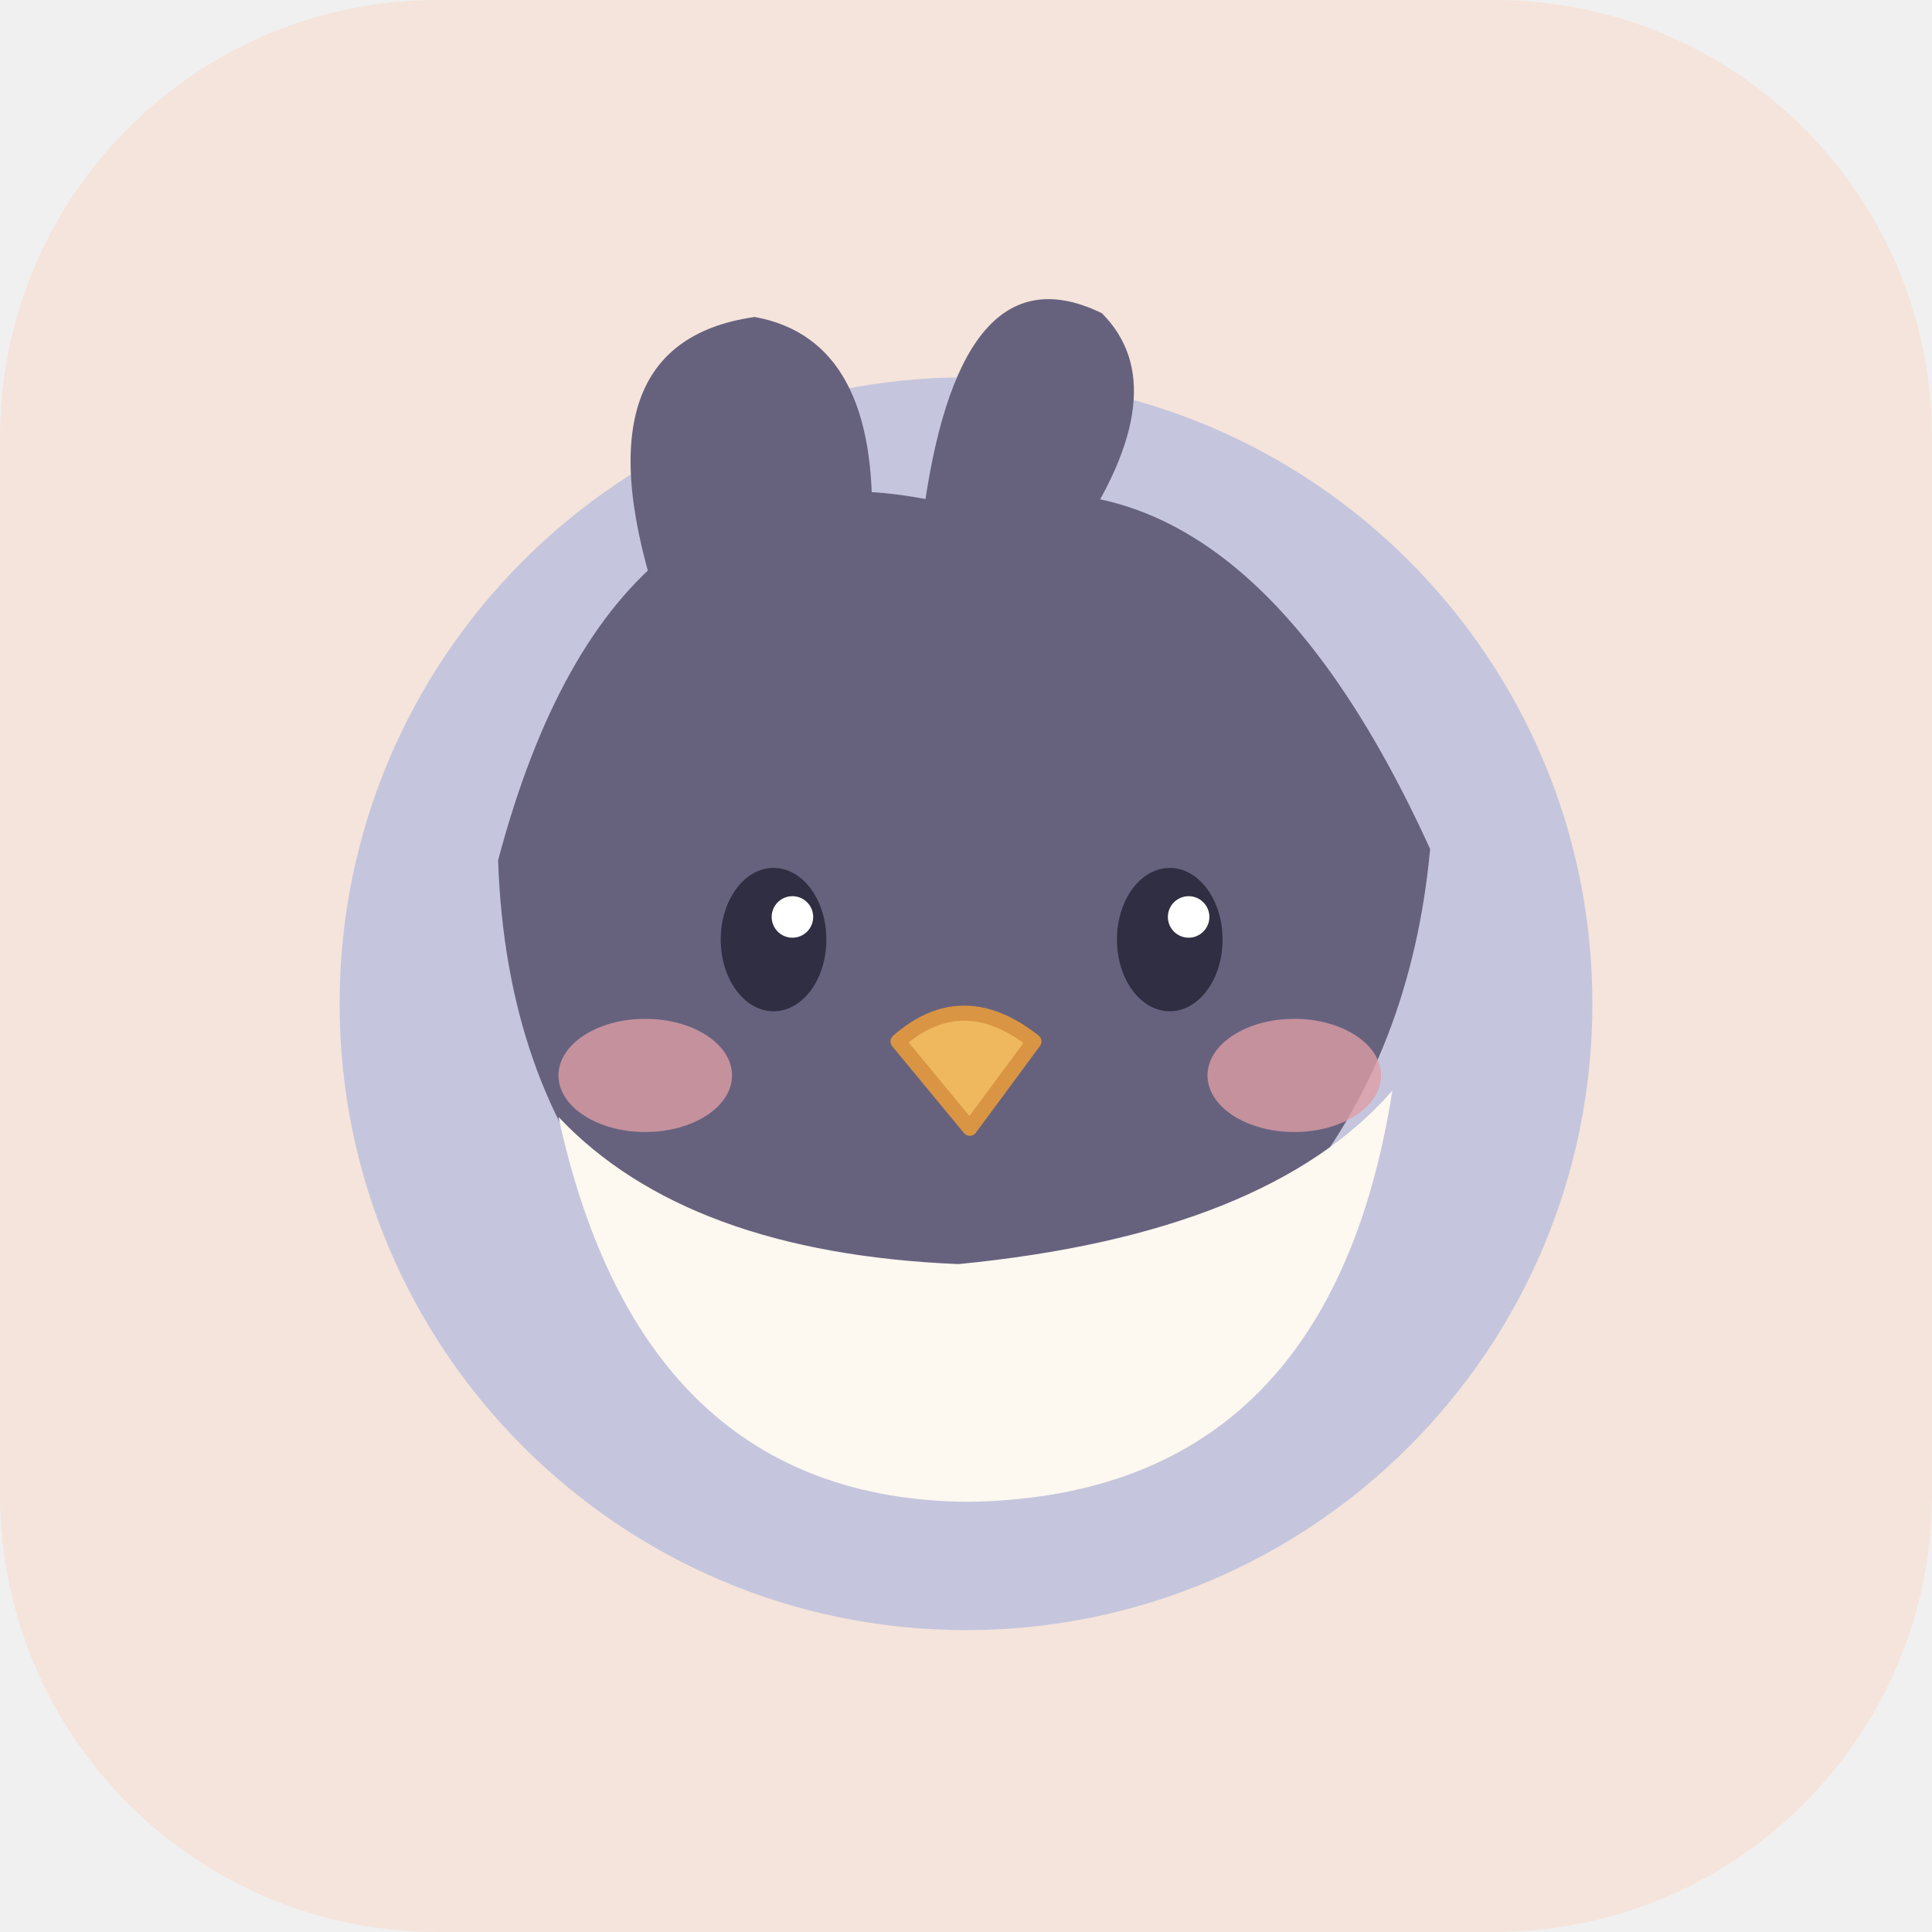
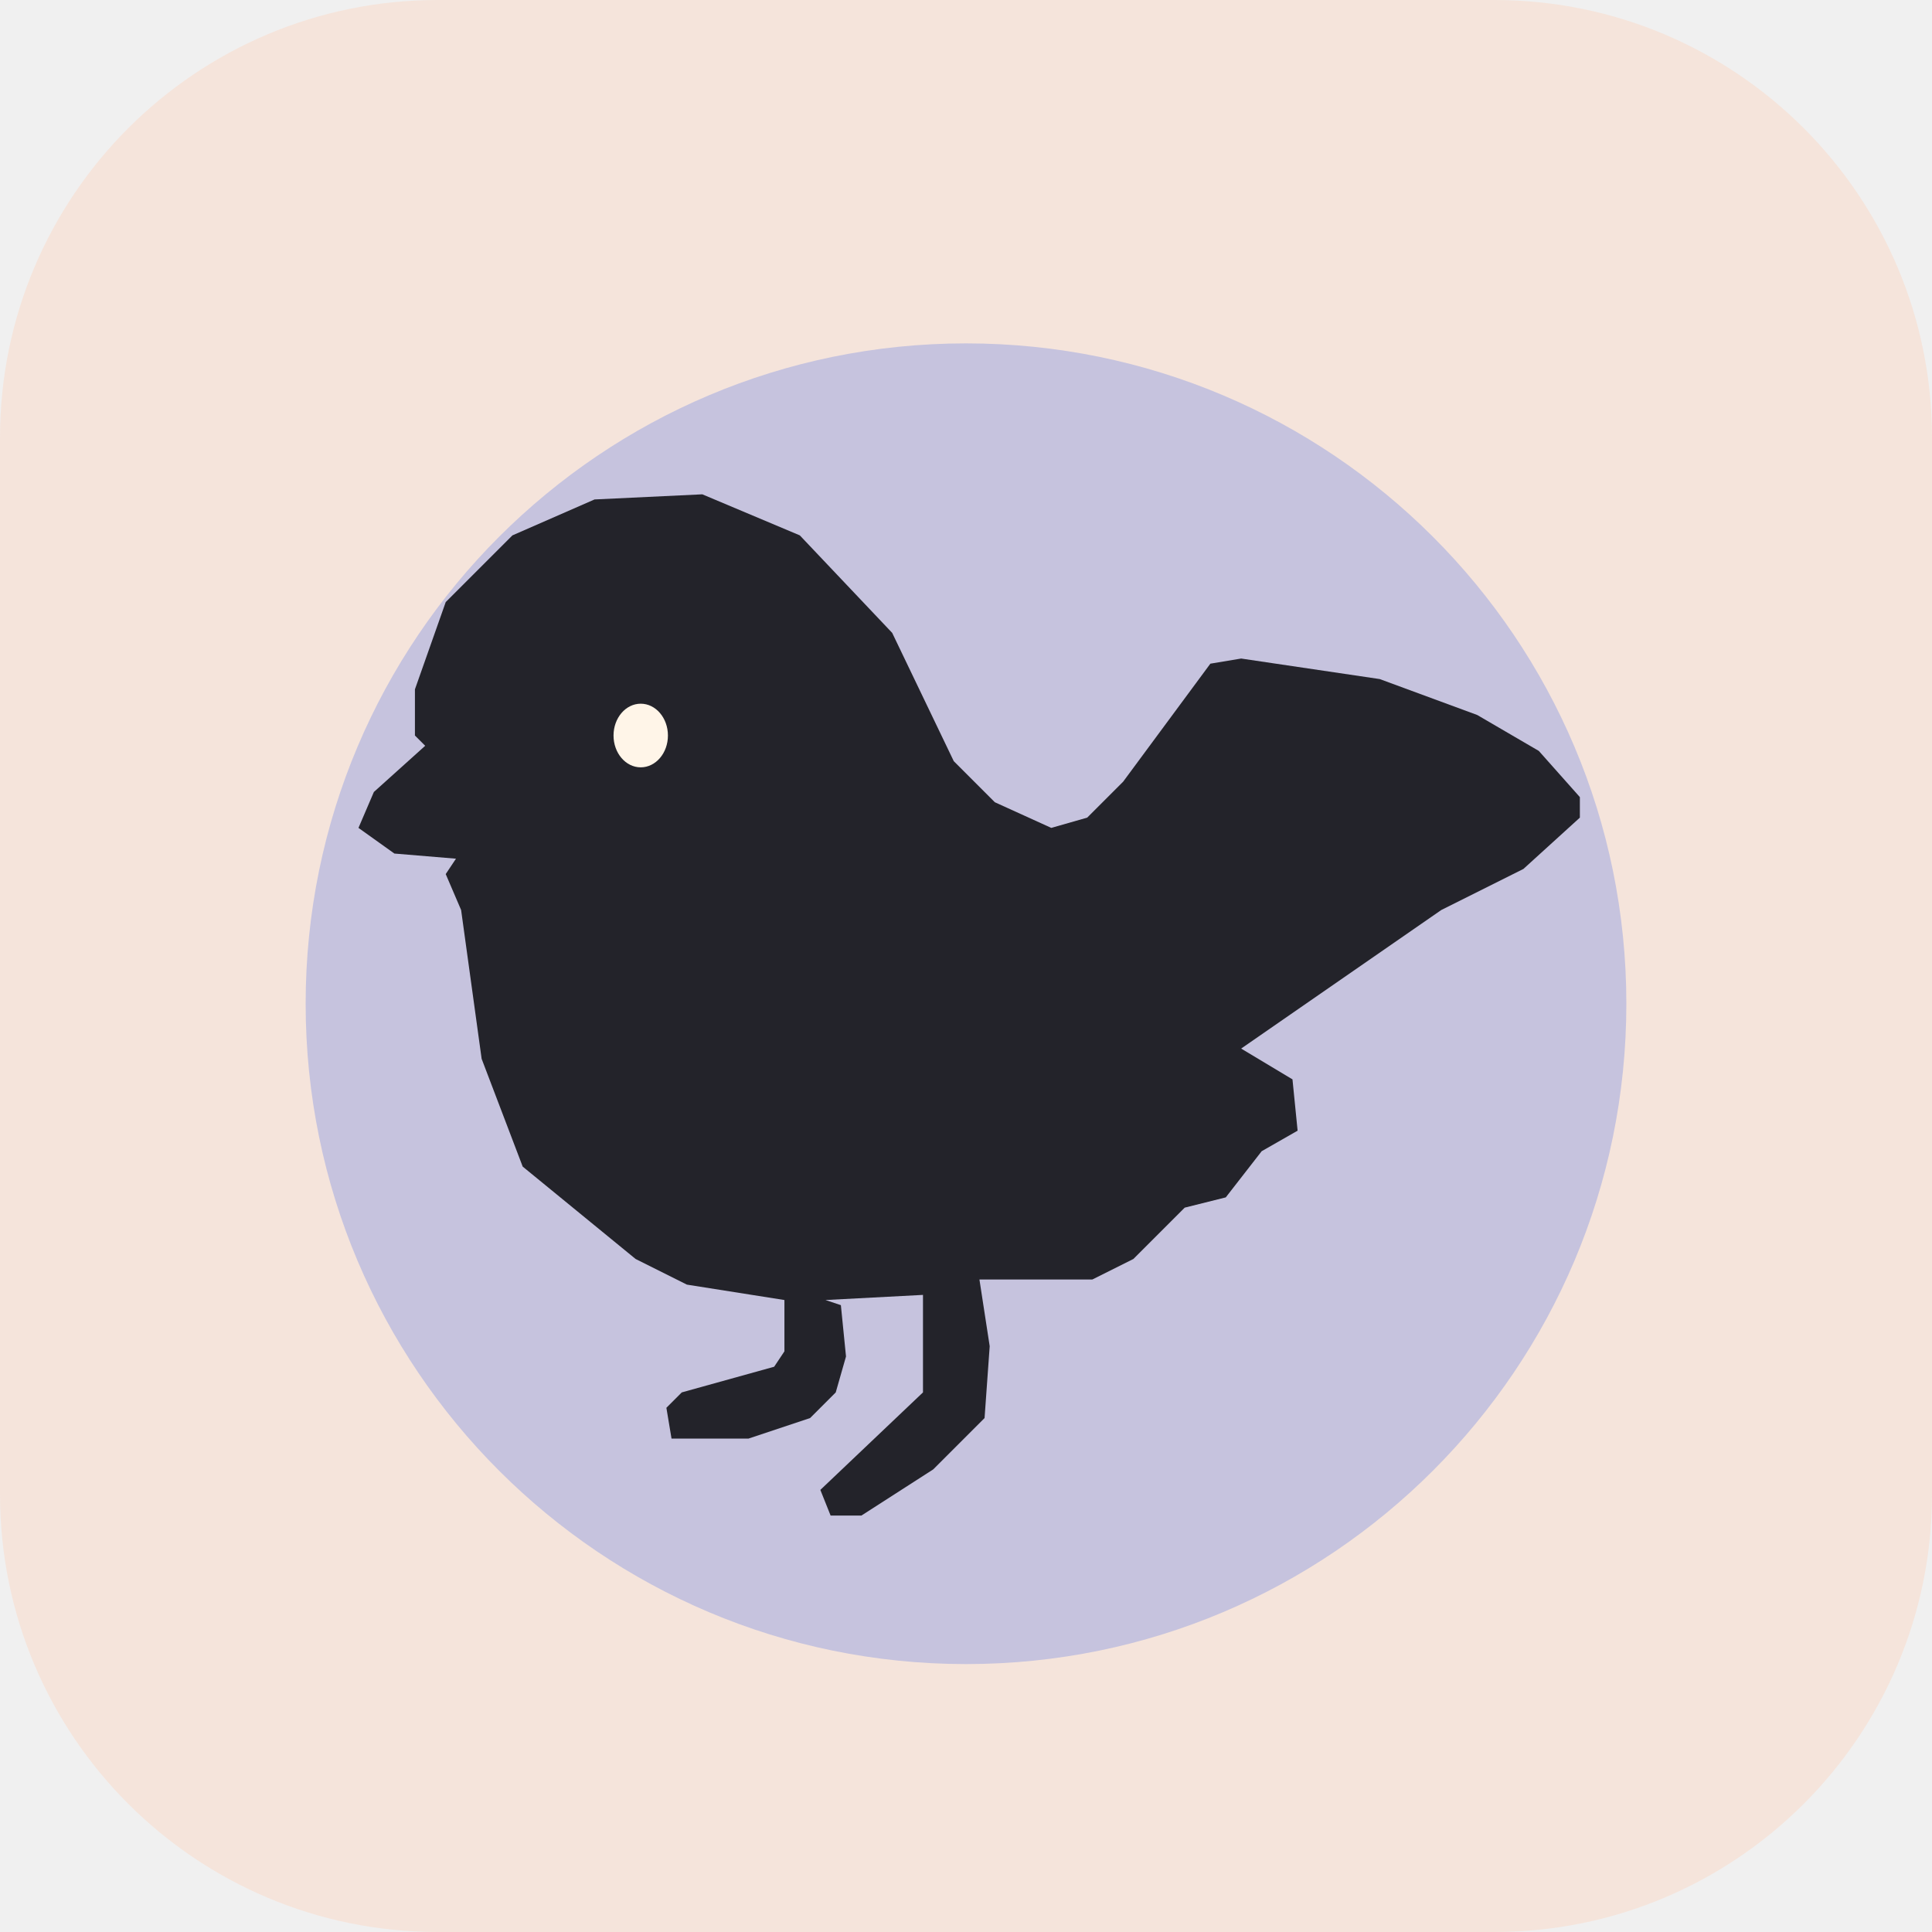
<svg xmlns="http://www.w3.org/2000/svg" viewBox="0 0 512 512">
  <rect width="512" height="512" rx="116" fill="#f5e4db" />
-   <circle cx="256" cy="266" r="166" fill="#c5c6dd" />
-   <path d="M132 228 Q163 111 253 134 Q328 113 379 225 Q369 333 256 375 Q136 344 132 228Z" fill="#66627e" />
-   <path d="M148 296 Q182 332 254 335 Q336 327 369 289 Q352 397 256 398 Q170 397 148 296Z" fill="#fdf8f0" />
-   <path d="M175 162 Q151 91 200 84 Q233 90 231 141" fill="#66627e" />
-   <path d="M245 134 Q255 65 292 83 Q312 103 285 143" fill="#66627e" />
-   <ellipse cx="205" cy="249" rx="14" ry="19" fill="#302e42" />
-   <ellipse cx="310" cy="249" rx="14" ry="19" fill="#302e42" />
-   <circle cx="210" cy="243" r="5.5" fill="#fff" />
-   <circle cx="315" cy="243" r="5.5" fill="#fff" />
-   <ellipse cx="171" cy="285" rx="23" ry="15" fill="#df9da5" opacity=".78" />
-   <ellipse cx="343" cy="285" rx="23" ry="15" fill="#df9da5" opacity=".78" />
-   <path d="M238 276 Q255 261 274 276 L257 299 Z" fill="#efb85e" stroke="#d99543" stroke-width="4" stroke-linejoin="round" />
+   <circle cx="256" cy="266" r="175" fill="#c6c3de" />
+   <g transform="translate(95 131) scale(1.36)" fill="#23232a">
+     <path d="M 46 1 L 30 8 L 17 21 L 11 38 L 11 47 L 13 49 L 3 58 L 0 65 L 7 70 L 19 71 L 17 74 L 20 81 L 24 110 L 32 131 L 54 149 L 64 154 L 83 157 L 83 167 L 81 170 L 63 175 L 60 178 L 61 184 L 76 184 L 88 180 L 93 175 L 95 168 L 94 158 L 91 157 L 110 156 L 110 175 L 90 194 L 92 199 L 98 199 L 112 190 L 122 180 L 123 166 L 121 153 L 143 153 L 151 149 L 161 139 L 169 137 L 176 128 L 183 124 L 182 114 L 172 108 L 211 81 L 227 73 L 238 63 L 238 59 L 230 50 L 218 43 L 199 36 L 172 32 L 166 33 L 149 56 L 142 63 L 135 65 L 124 60 L 116 52 L 104 27 L 86 8 L 67 0 Z" />
+     <ellipse cx="55" cy="47" rx="5.3" ry="6.2" fill="#fff5e8" />
+   </g>
</svg>
